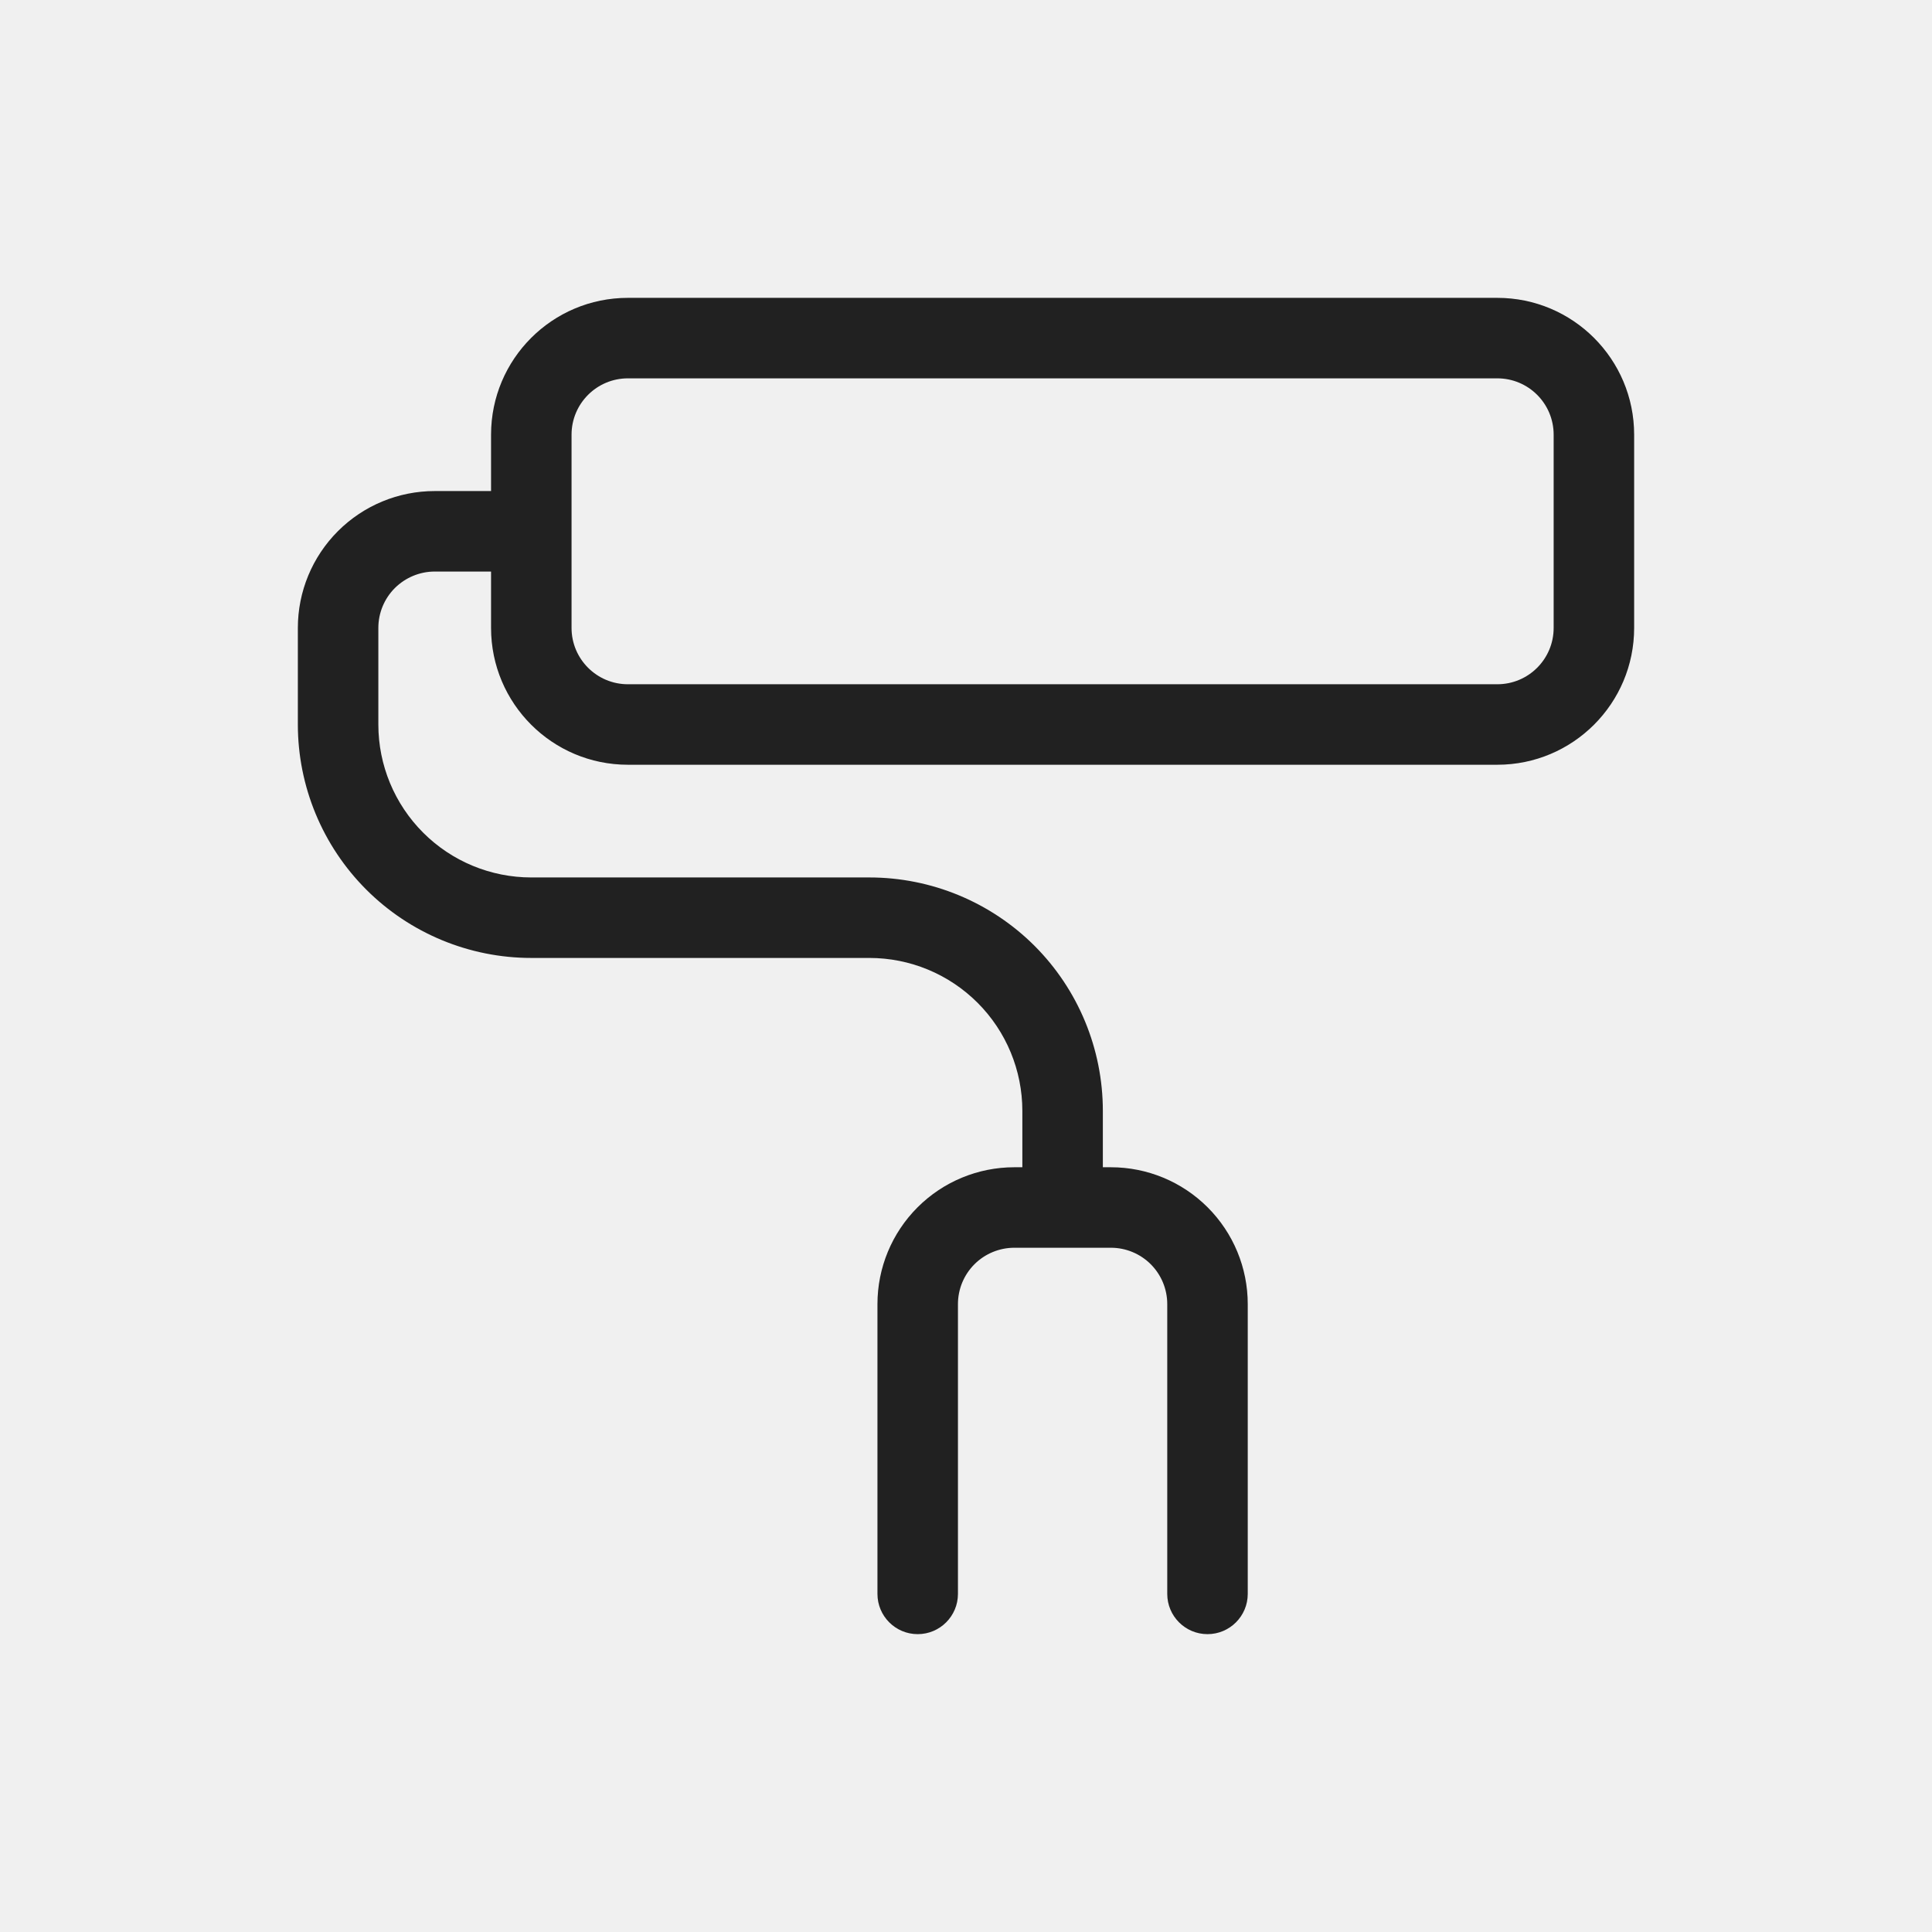
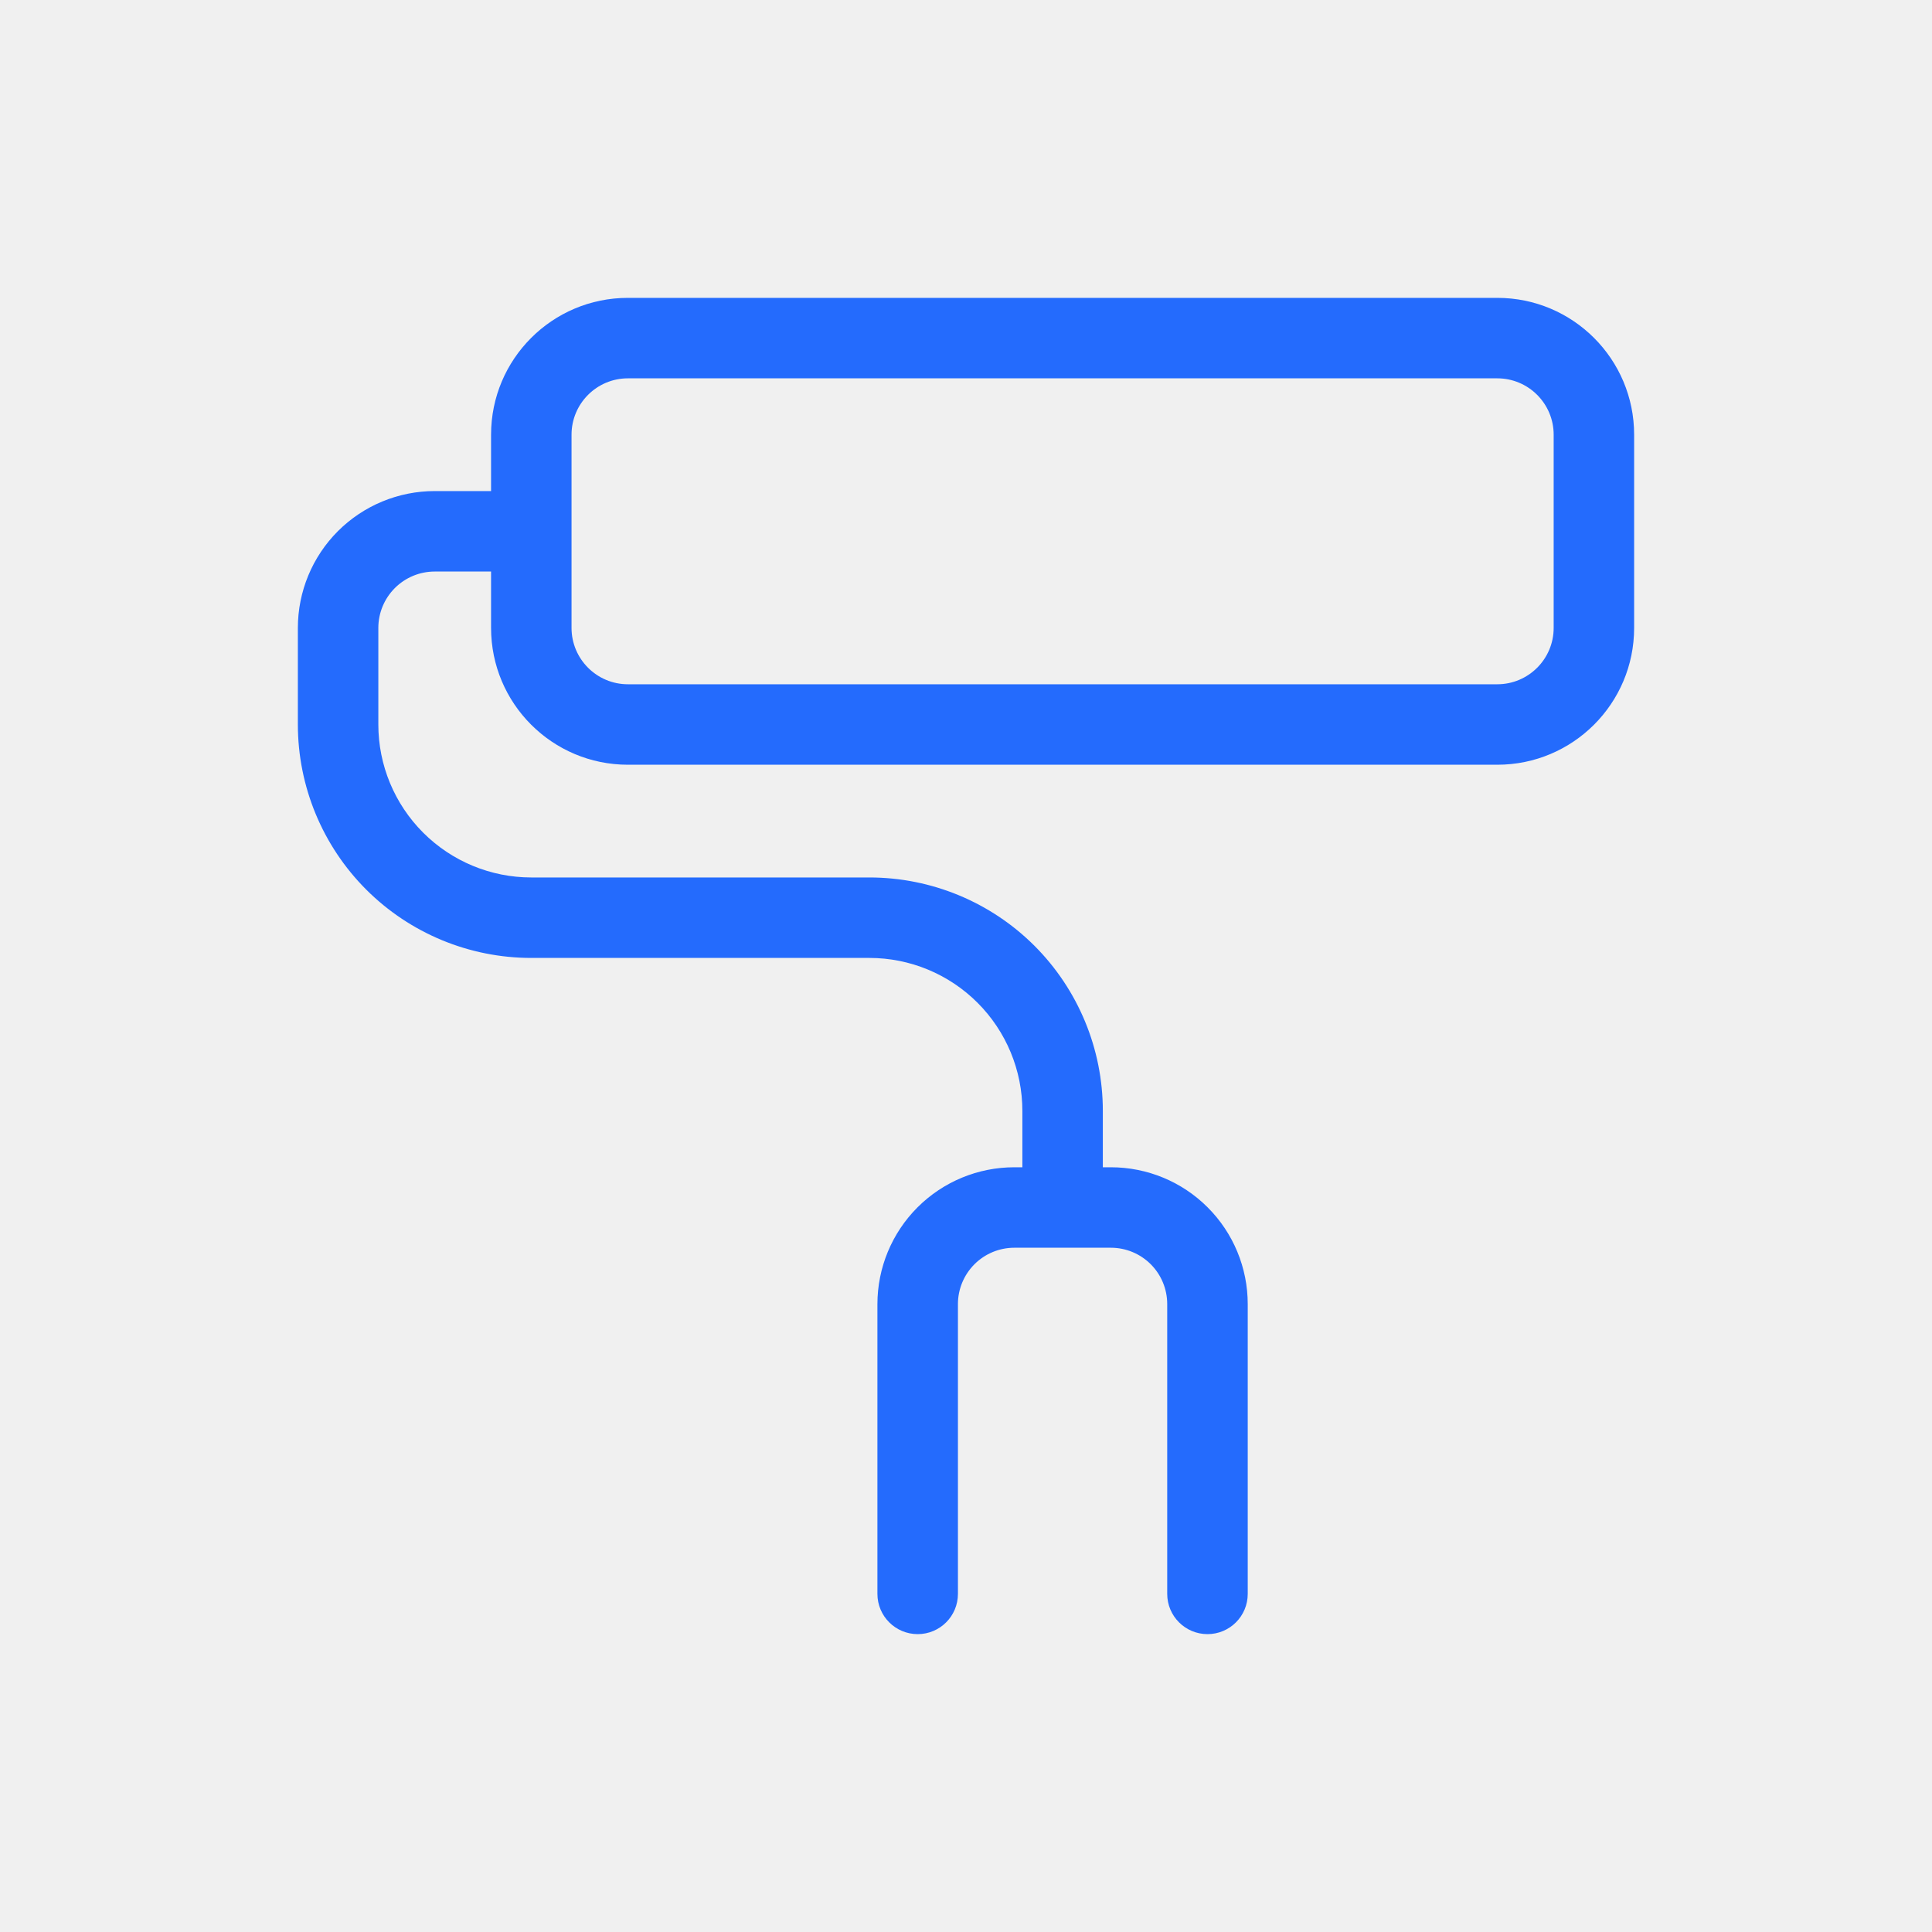
- <svg xmlns="http://www.w3.org/2000/svg" width="24" height="24" viewBox="0 0 24 24" fill="none">
-   <g clip-path="url(#clip0_3069_73742)">
-     <path fill-rule="evenodd" clip-rule="evenodd" d="M7.8 4.7C7.414 4.7 7.1 5.013 7.1 5.4V7.8C7.1 8.187 7.414 8.5 7.8 8.5H18.6C18.987 8.5 19.3 8.187 19.3 7.8V5.4C19.3 5.013 18.987 4.7 18.6 4.7H7.8ZM6.1 5.4C6.1 4.461 6.861 3.7 7.8 3.7H18.6C19.539 3.7 20.3 4.461 20.3 5.4V7.8C20.3 8.739 19.539 9.5 18.6 9.5H7.8C6.861 9.5 6.1 8.739 6.1 7.8V7.1H5.4C5.215 7.1 5.037 7.174 4.905 7.305C4.774 7.436 4.7 7.614 4.7 7.8V9C4.7 9.504 4.9 9.987 5.257 10.344C5.613 10.7 6.096 10.9 6.6 10.9H10.8C11.569 10.9 12.307 11.206 12.851 11.749C13.395 12.293 13.7 13.031 13.7 13.8V14.5H13.8C14.251 14.5 14.683 14.679 15.002 14.998C15.321 15.317 15.5 15.749 15.5 16.2V19.8C15.5 20.076 15.276 20.3 15 20.3C14.724 20.3 14.5 20.076 14.5 19.8V16.2C14.5 16.014 14.426 15.836 14.295 15.705C14.164 15.574 13.986 15.5 13.8 15.5H12.6C12.415 15.5 12.236 15.574 12.105 15.705C11.974 15.836 11.9 16.014 11.9 16.2V19.8C11.9 20.076 11.676 20.3 11.4 20.3C11.124 20.3 10.9 20.076 10.9 19.8V16.2C10.9 15.749 11.079 15.317 11.398 14.998C11.717 14.679 12.149 14.5 12.6 14.5H12.7V13.8C12.7 13.296 12.5 12.813 12.144 12.457C11.787 12.1 11.304 11.9 10.8 11.9H6.6C5.831 11.9 5.093 11.594 4.55 11.051C4.006 10.507 3.7 9.769 3.7 9V7.8C3.7 7.349 3.879 6.917 4.198 6.598C4.517 6.279 4.949 6.1 5.4 6.1H6.1V5.4Z" fill="#212121" />
+ <svg xmlns="http://www.w3.org/2000/svg" width="40" height="40" viewBox="0 0 40 40" fill="none">
+   <g clip-path="url(#clip0_3231_71146)">
+     <path fill-rule="evenodd" clip-rule="evenodd" d="M13 7.833C12.356 7.833 11.833 8.356 11.833 9V13C11.833 13.644 12.356 14.167 13 14.167H31C31.644 14.167 32.167 13.644 32.167 13V9C32.167 8.356 31.644 7.833 31 7.833H13ZM10.167 9C10.167 7.435 11.435 6.167 13 6.167H31C32.565 6.167 33.833 7.435 33.833 9V13C33.833 14.565 32.565 15.833 31 15.833H13C11.435 15.833 10.167 14.565 10.167 13V11.833H9C8.691 11.833 8.394 11.956 8.175 12.175C7.956 12.394 7.833 12.691 7.833 13V15C7.833 15.84 8.167 16.645 8.761 17.239C9.355 17.833 10.16 18.167 11 18.167H18C19.282 18.167 20.511 18.676 21.418 19.582C22.324 20.489 22.833 21.718 22.833 23V24.167H23C23.751 24.167 24.472 24.465 25.003 24.997C25.535 25.528 25.833 26.249 25.833 27V33C25.833 33.46 25.46 33.833 25 33.833C24.54 33.833 24.166 33.46 24.166 33V27C24.166 26.691 24.044 26.394 23.825 26.175C23.606 25.956 23.309 25.833 23 25.833H21C20.691 25.833 20.394 25.956 20.175 26.175C19.956 26.394 19.833 26.691 19.833 27V33C19.833 33.46 19.46 33.833 19 33.833C18.54 33.833 18.166 33.46 18.166 33V27C18.166 26.249 18.465 25.528 18.996 24.997C19.528 24.465 20.248 24.167 21 24.167H21.167V23C21.167 22.16 20.833 21.355 20.239 20.761C19.645 20.167 18.84 19.833 18 19.833H11C9.718 19.833 8.489 19.324 7.582 18.418C6.676 17.511 6.167 16.282 6.167 15V13C6.167 12.249 6.465 11.528 6.996 10.997C7.528 10.465 8.249 10.167 9 10.167H10.167V9Z" fill="#246BFD" />
  </g>
  <defs>
-     <clipPath id="clip0_3069_73742">
-       <rect width="16.8" height="16.8" fill="white" transform="translate(3.6001 3.59998)" />
+     <clipPath id="clip0_3231_71146">
+       <rect width="28" height="28" fill="white" transform="translate(6 6)" />
    </clipPath>
  </defs>
</svg>
